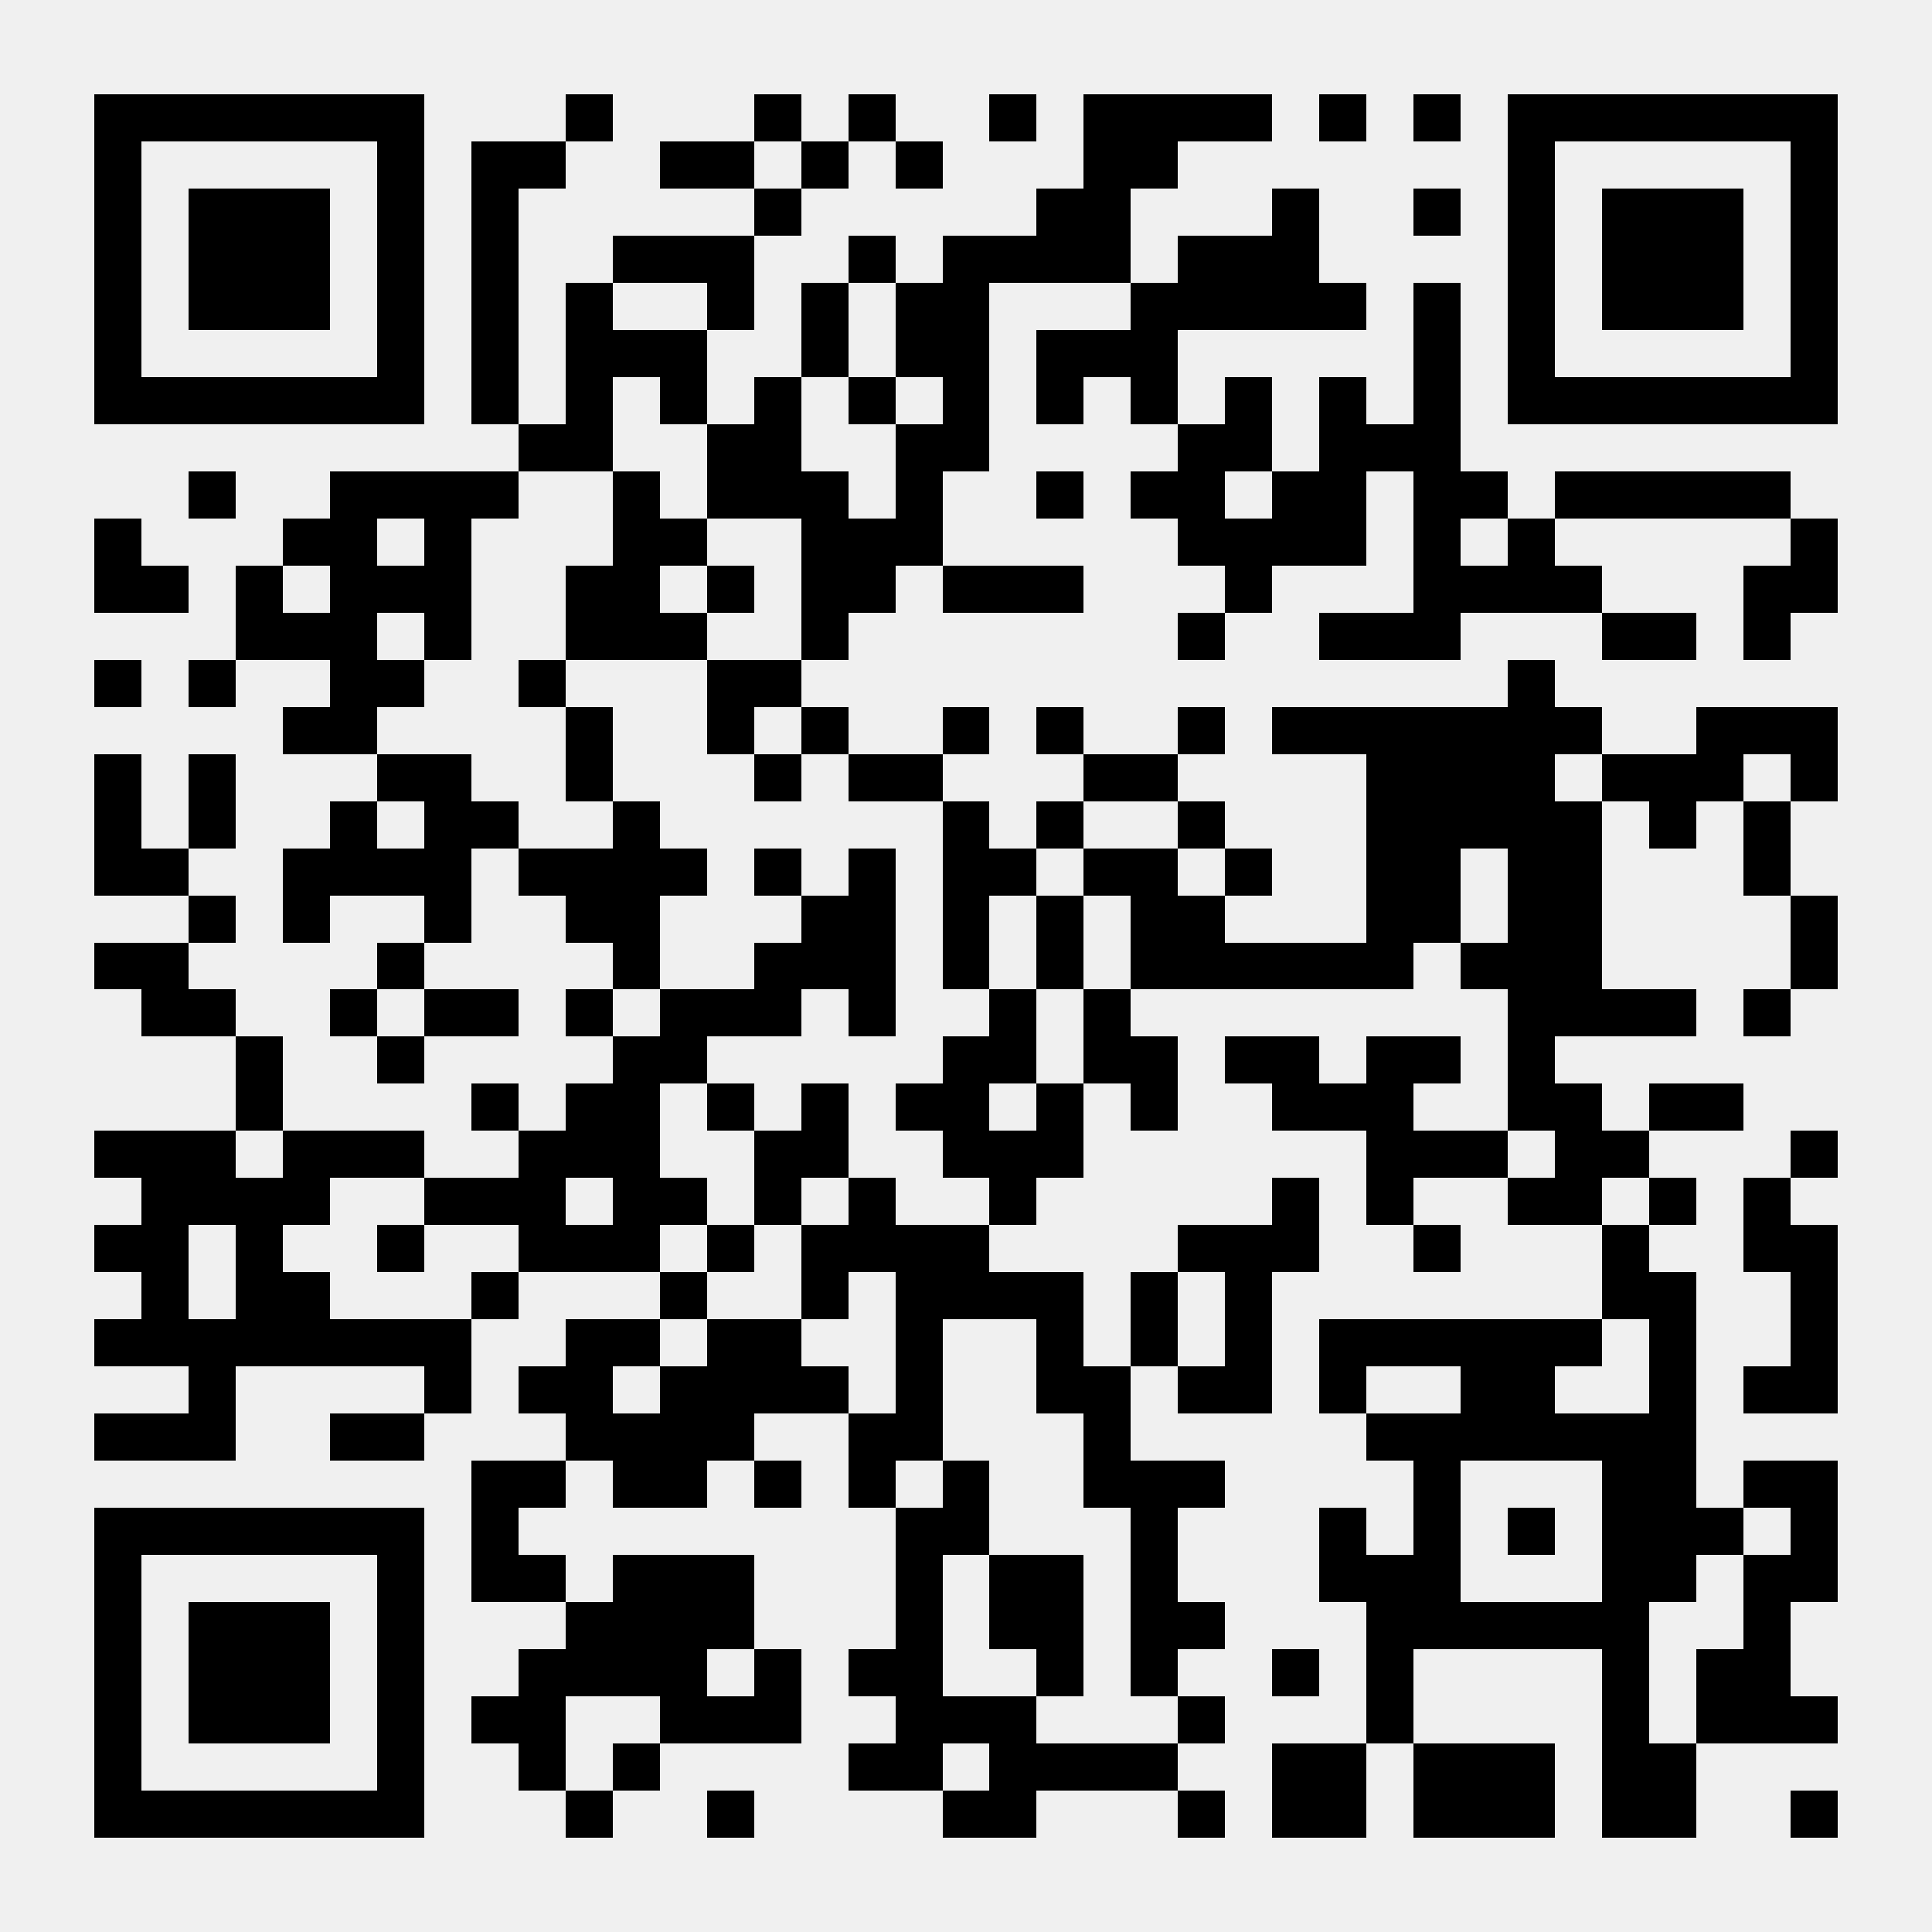
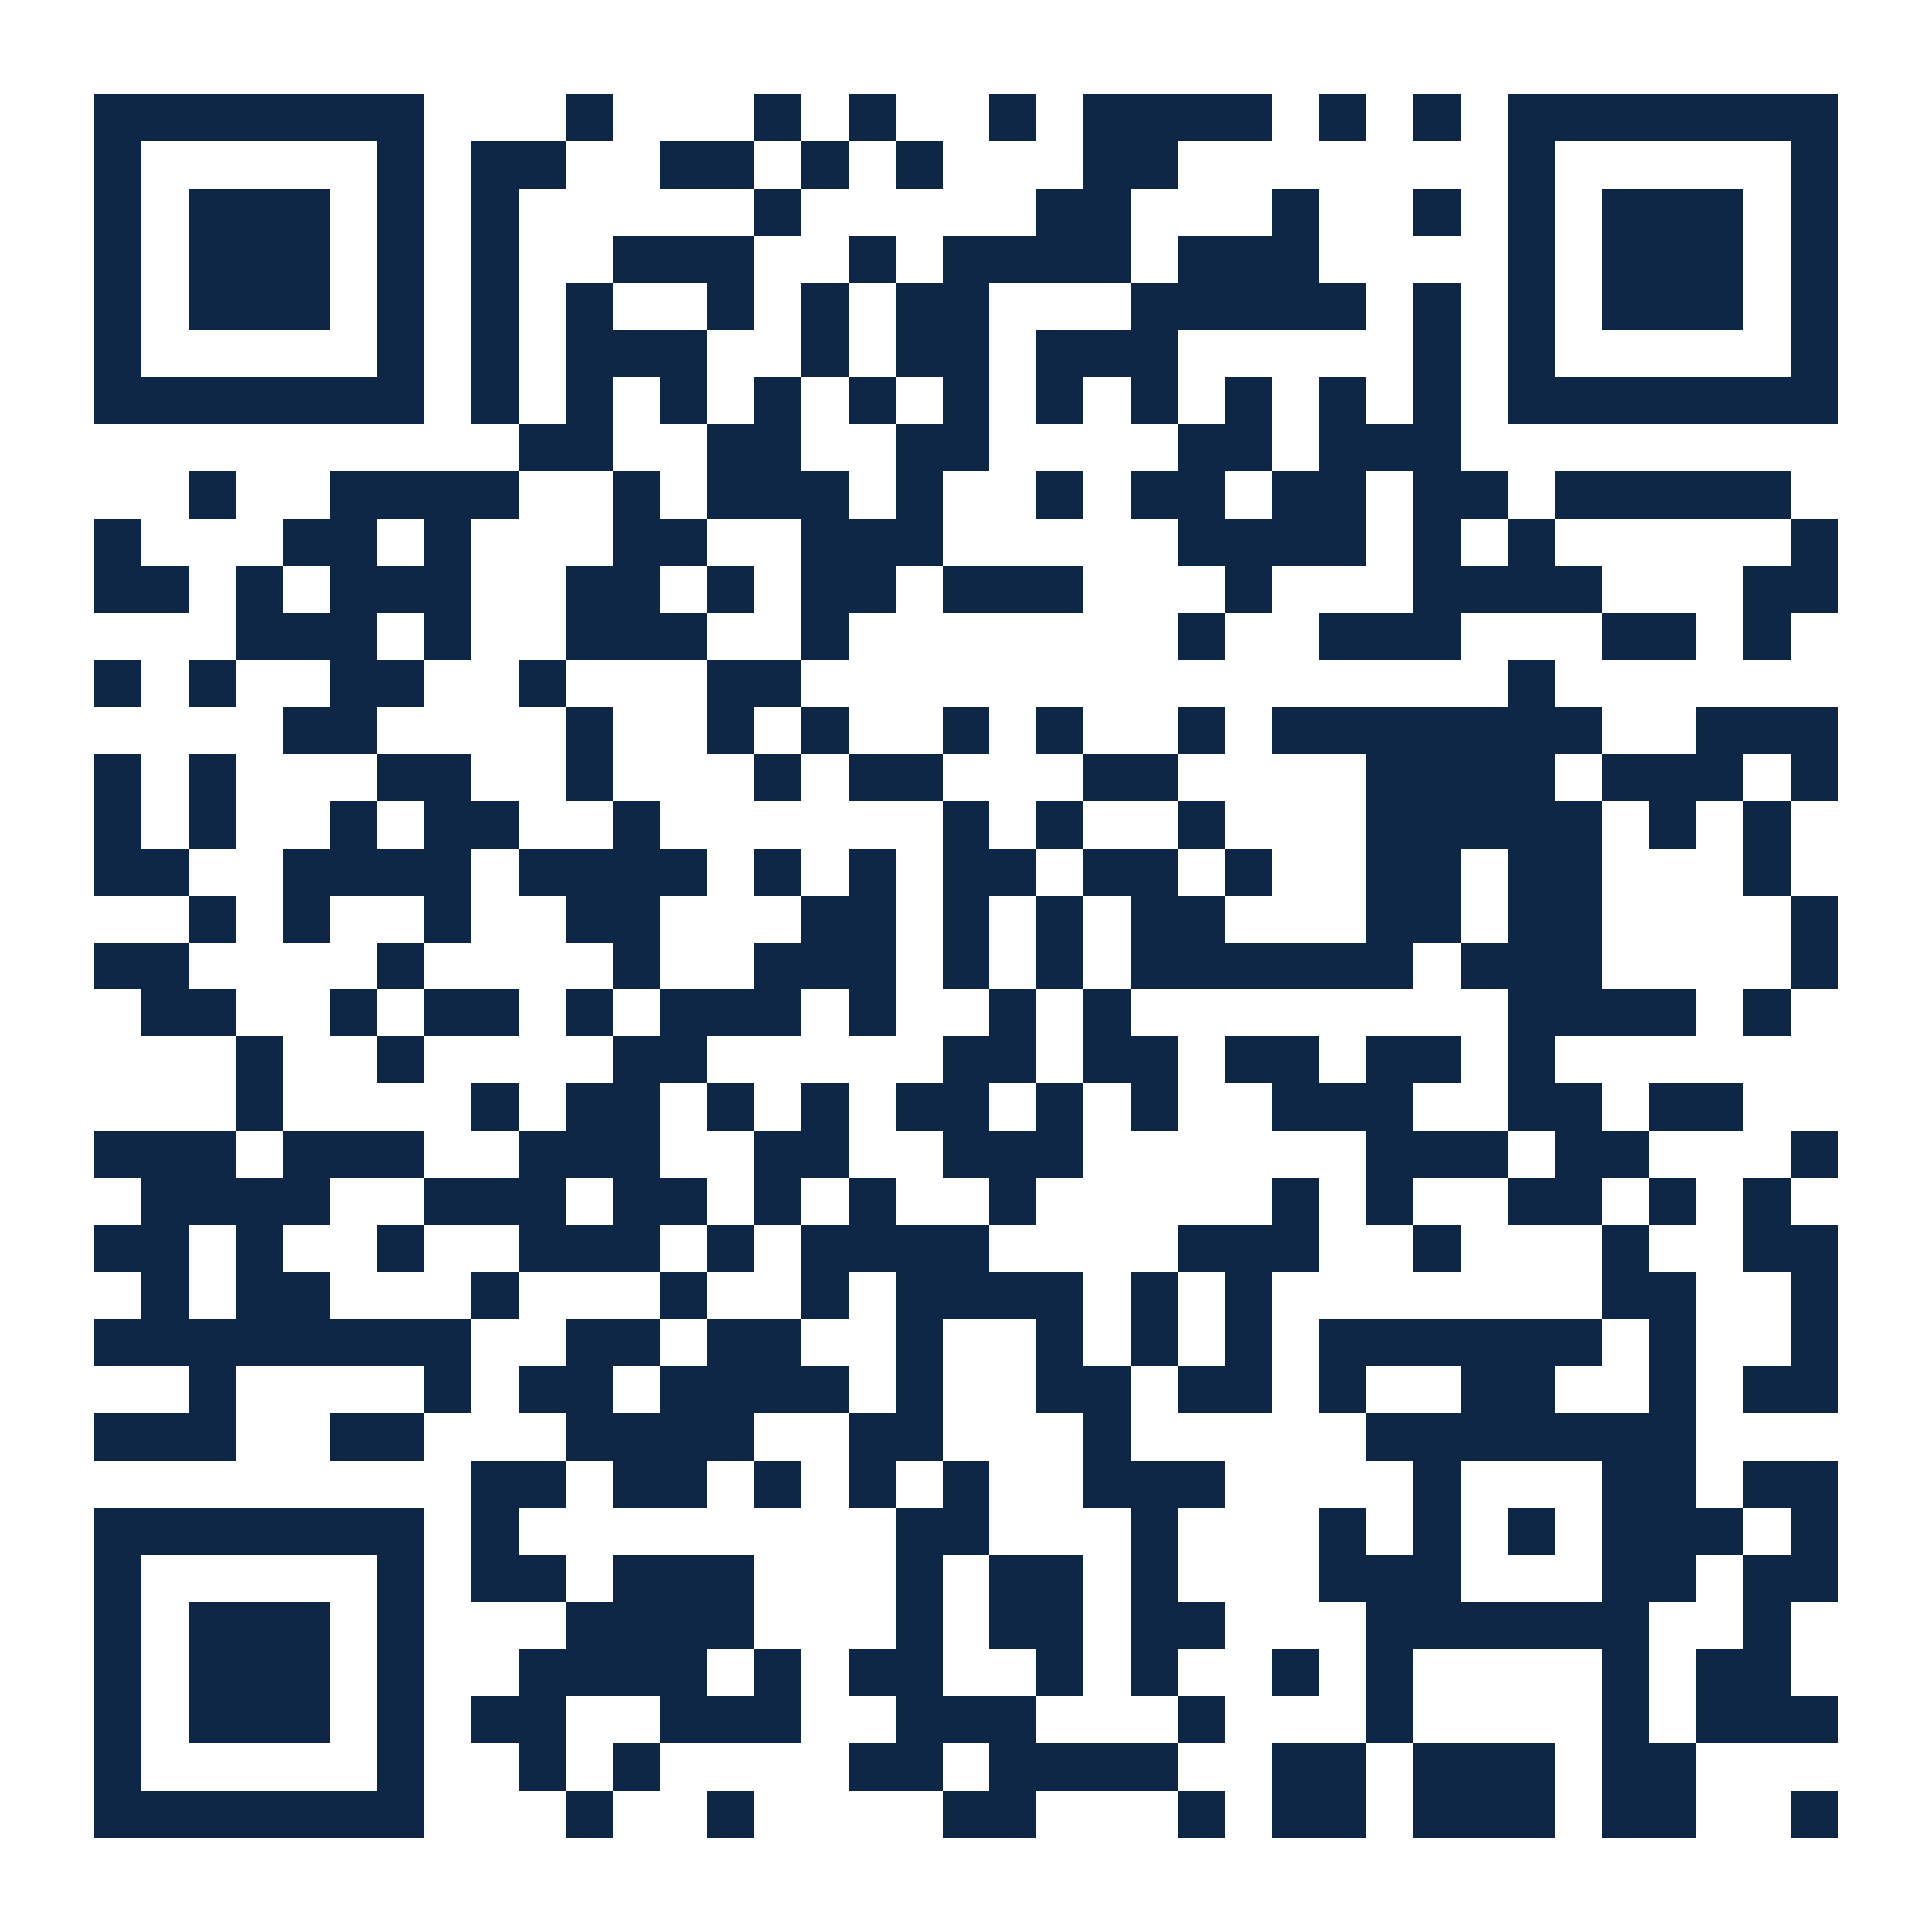
<svg xmlns="http://www.w3.org/2000/svg" viewBox="0 0 41 41" shape-rendering="crispEdges">
-   <path stroke="#000000" d="M2 2.5h7m3 0h1m3 0h1m1 0h1m2 0h1m1 0h4m1 0h1m1 0h1m1 0h7M2 3.5h1m5 0h1m1 0h2m2 0h2m1 0h1m1 0h1m3 0h2m7 0h1m5 0h1M2 4.5h1m1 0h3m1 0h1m1 0h1m5 0h1m5 0h2m3 0h1m2 0h1m1 0h1m1 0h3m1 0h1M2 5.5h1m1 0h3m1 0h1m1 0h1m2 0h3m2 0h1m1 0h4m1 0h3m4 0h1m1 0h3m1 0h1M2 6.5h1m1 0h3m1 0h1m1 0h1m1 0h1m2 0h1m1 0h1m1 0h2m3 0h5m1 0h1m1 0h1m1 0h3m1 0h1M2 7.5h1m5 0h1m1 0h1m1 0h3m2 0h1m1 0h2m1 0h3m5 0h1m1 0h1m5 0h1M2 8.5h7m1 0h1m1 0h1m1 0h1m1 0h1m1 0h1m1 0h1m1 0h1m1 0h1m1 0h1m1 0h1m1 0h1m1 0h7M11 9.5h2m2 0h2m2 0h2m4 0h2m1 0h3M4 10.5h1m2 0h4m2 0h1m1 0h3m1 0h1m2 0h1m1 0h2m1 0h2m1 0h2m1 0h5M2 11.5h1m3 0h2m1 0h1m3 0h2m2 0h3m5 0h4m1 0h1m1 0h1m5 0h1M2 12.5h2m1 0h1m1 0h3m2 0h2m1 0h1m1 0h2m1 0h3m3 0h1m3 0h4m3 0h2M5 13.5h3m1 0h1m2 0h3m2 0h1m7 0h1m2 0h3m3 0h2m1 0h1M2 14.5h1m1 0h1m2 0h2m2 0h1m3 0h2m15 0h1M6 15.5h2m4 0h1m2 0h1m1 0h1m2 0h1m1 0h1m2 0h1m1 0h7m2 0h3M2 16.5h1m1 0h1m3 0h2m2 0h1m3 0h1m1 0h2m3 0h2m4 0h4m1 0h3m1 0h1M2 17.5h1m1 0h1m2 0h1m1 0h2m2 0h1m6 0h1m1 0h1m2 0h1m3 0h5m1 0h1m1 0h1M2 18.5h2m2 0h4m1 0h4m1 0h1m1 0h1m1 0h2m1 0h2m1 0h1m2 0h2m1 0h2m3 0h1M4 19.5h1m1 0h1m2 0h1m2 0h2m3 0h2m1 0h1m1 0h1m1 0h2m3 0h2m1 0h2m4 0h1M2 20.5h2m4 0h1m4 0h1m2 0h3m1 0h1m1 0h1m1 0h6m1 0h3m4 0h1M3 21.5h2m2 0h1m1 0h2m1 0h1m1 0h3m1 0h1m2 0h1m1 0h1m8 0h4m1 0h1M5 22.5h1m2 0h1m4 0h2m5 0h2m1 0h2m1 0h2m1 0h2m1 0h1M5 23.5h1m4 0h1m1 0h2m1 0h1m1 0h1m1 0h2m1 0h1m1 0h1m2 0h3m2 0h2m1 0h2M2 24.5h3m1 0h3m2 0h3m2 0h2m2 0h3m6 0h3m1 0h2m3 0h1M3 25.5h4m2 0h3m1 0h2m1 0h1m1 0h1m2 0h1m5 0h1m1 0h1m2 0h2m1 0h1m1 0h1M2 26.5h2m1 0h1m2 0h1m2 0h3m1 0h1m1 0h4m4 0h3m2 0h1m3 0h1m2 0h2M3 27.5h1m1 0h2m3 0h1m3 0h1m2 0h1m1 0h4m1 0h1m1 0h1m7 0h2m2 0h1M2 28.5h8m2 0h2m1 0h2m2 0h1m2 0h1m1 0h1m1 0h1m1 0h6m1 0h1m2 0h1M4 29.5h1m4 0h1m1 0h2m1 0h4m1 0h1m2 0h2m1 0h2m1 0h1m2 0h2m2 0h1m1 0h2M2 30.5h3m2 0h2m3 0h4m2 0h2m3 0h1m5 0h7M10 31.5h2m1 0h2m1 0h1m1 0h1m1 0h1m2 0h3m4 0h1m3 0h2m1 0h2M2 32.5h7m1 0h1m8 0h2m3 0h1m3 0h1m1 0h1m1 0h1m1 0h3m1 0h1M2 33.5h1m5 0h1m1 0h2m1 0h3m3 0h1m1 0h2m1 0h1m3 0h3m3 0h2m1 0h2M2 34.5h1m1 0h3m1 0h1m3 0h4m3 0h1m1 0h2m1 0h2m3 0h6m2 0h1M2 35.5h1m1 0h3m1 0h1m2 0h4m1 0h1m1 0h2m2 0h1m1 0h1m2 0h1m1 0h1m4 0h1m1 0h2M2 36.5h1m1 0h3m1 0h1m1 0h2m2 0h3m2 0h3m3 0h1m3 0h1m4 0h1m1 0h3M2 37.5h1m5 0h1m2 0h1m1 0h1m4 0h2m1 0h4m2 0h2m1 0h3m1 0h2M2 38.5h7m3 0h1m2 0h1m4 0h2m3 0h1m1 0h2m1 0h3m1 0h2m2 0h1" />
+   <path fill="#ffffff" d="M0 0h41v41H0z" />
+   <path stroke="#0f2746" d="M2 2.5h7m3 0h1m3 0h1m1 0h1m2 0h1m1 0h4m1 0h1m1 0h1m1 0h7M2 3.5h1m5 0h1m1 0h2m2 0h2m1 0h1m1 0h1m3 0h2m7 0h1m5 0h1M2 4.5h1m1 0h3m1 0h1m1 0h1m5 0h1m5 0h2m3 0h1m2 0h1m1 0h1m1 0h3m1 0h1M2 5.5h1m1 0h3m1 0h1m1 0h1m2 0h3m2 0h1m1 0h4m1 0h3m4 0h1m1 0h3m1 0h1M2 6.5h1m1 0h3m1 0h1m1 0h1m1 0h1m2 0h1m1 0h1m1 0h2m3 0h5m1 0h1m1 0h1m1 0h3m1 0h1M2 7.5h1m5 0h1m1 0h1m1 0h3m2 0h1m1 0h2m1 0h3m5 0h1m1 0h1m5 0h1M2 8.5h7m1 0h1m1 0h1m1 0h1m1 0h1m1 0h1m1 0h1m1 0h1m1 0h1m1 0h1m1 0h1m1 0h1m1 0h7M11 9.5h2m2 0h2m2 0h2m4 0h2m1 0h3M4 10.5h1m2 0h4m2 0h1m1 0h3m1 0h1m2 0h1m1 0h2m1 0h2m1 0h2m1 0h5M2 11.5h1m3 0h2m1 0h1m3 0h2m2 0h3m5 0h4m1 0h1m1 0h1m5 0h1M2 12.5h2m1 0h1m1 0h3m2 0h2m1 0h1m1 0h2m1 0h3m3 0h1m3 0h4m3 0h2M5 13.5h3m1 0h1m2 0h3m2 0h1m7 0h1m2 0h3m3 0h2m1 0h1M2 14.5h1m1 0h1m2 0h2m2 0h1m3 0h2m15 0h1M6 15.5h2m4 0h1m2 0h1m1 0h1m2 0h1m1 0h1m2 0h1m1 0h7m2 0h3M2 16.5h1m1 0h1m3 0h2m2 0h1m3 0h1m1 0h2m3 0h2m4 0h4m1 0h3m1 0h1M2 17.5h1m1 0h1m2 0h1m1 0h2m2 0h1m6 0h1m1 0h1m2 0h1m3 0h5m1 0h1m1 0h1M2 18.5h2m2 0h4m1 0h4m1 0h1m1 0h1m1 0h2m1 0h2m1 0h1m2 0h2m1 0h2m3 0h1M4 19.5h1m1 0h1m2 0h1m2 0h2m3 0h2m1 0h1m1 0h1m1 0h2m3 0h2m1 0h2m4 0h1M2 20.5h2m4 0h1m4 0h1m2 0h3m1 0h1m1 0h1m1 0h6m1 0h3m4 0h1M3 21.5h2m2 0h1m1 0h2m1 0h1m1 0h3m1 0h1m2 0h1m1 0h1m8 0h4m1 0h1M5 22.5h1m2 0h1m4 0h2m5 0h2m1 0h2m1 0h2m1 0h2m1 0h1M5 23.5h1m4 0h1m1 0h2m1 0h1m1 0h1m1 0h2m1 0h1m1 0h1m2 0h3m2 0h2m1 0h2M2 24.5h3m1 0h3m2 0h3m2 0h2m2 0h3m6 0h3m1 0h2m3 0h1M3 25.5h4m2 0h3m1 0h2m1 0h1m1 0h1m2 0h1m5 0h1m1 0h1m2 0h2m1 0h1m1 0h1M2 26.5h2m1 0h1m2 0h1m2 0h3m1 0h1m1 0h4m4 0h3m2 0h1m3 0h1m2 0h2M3 27.5h1m1 0h2m3 0h1m3 0h1m2 0h1m1 0h4m1 0h1m1 0h1m7 0h2m2 0h1M2 28.5h8m2 0h2m1 0h2m2 0h1m2 0h1m1 0h1m1 0h1m1 0h6m1 0h1m2 0h1M4 29.5h1m4 0h1m1 0h2m1 0h4m1 0h1m2 0h2m1 0h2m1 0h1m2 0h2m2 0h1m1 0h2M2 30.5h3m2 0h2m3 0h4m2 0h2m3 0h1m5 0h7M10 31.5h2m1 0h2m1 0h1m1 0h1m1 0h1m2 0h3m4 0h1m3 0h2m1 0h2M2 32.5h7m1 0h1m8 0h2m3 0h1m3 0h1m1 0h1m1 0h1m1 0h3m1 0h1M2 33.5h1m5 0h1m1 0h2m1 0h3m3 0h1m1 0h2m1 0h1m3 0h3m3 0h2m1 0h2M2 34.5h1m1 0h3m1 0h1m3 0h4m3 0h1m1 0h2m1 0h2m3 0h6m2 0h1M2 35.5h1m1 0h3m1 0h1m2 0h4m1 0h1m1 0h2m2 0h1m1 0h1m2 0h1m1 0h1m4 0h1m1 0h2M2 36.5h1m1 0h3m1 0h1m1 0h2m2 0h3m2 0h3m3 0h1m3 0h1m4 0h1m1 0h3M2 37.5h1m5 0h1m2 0h1m1 0h1m4 0h2m1 0h4m2 0h2m1 0h3m1 0h2M2 38.5h7m3 0h1m2 0h1m4 0h2m3 0h1m1 0h2m1 0h3m1 0h2m2 0h1" />
</svg>
